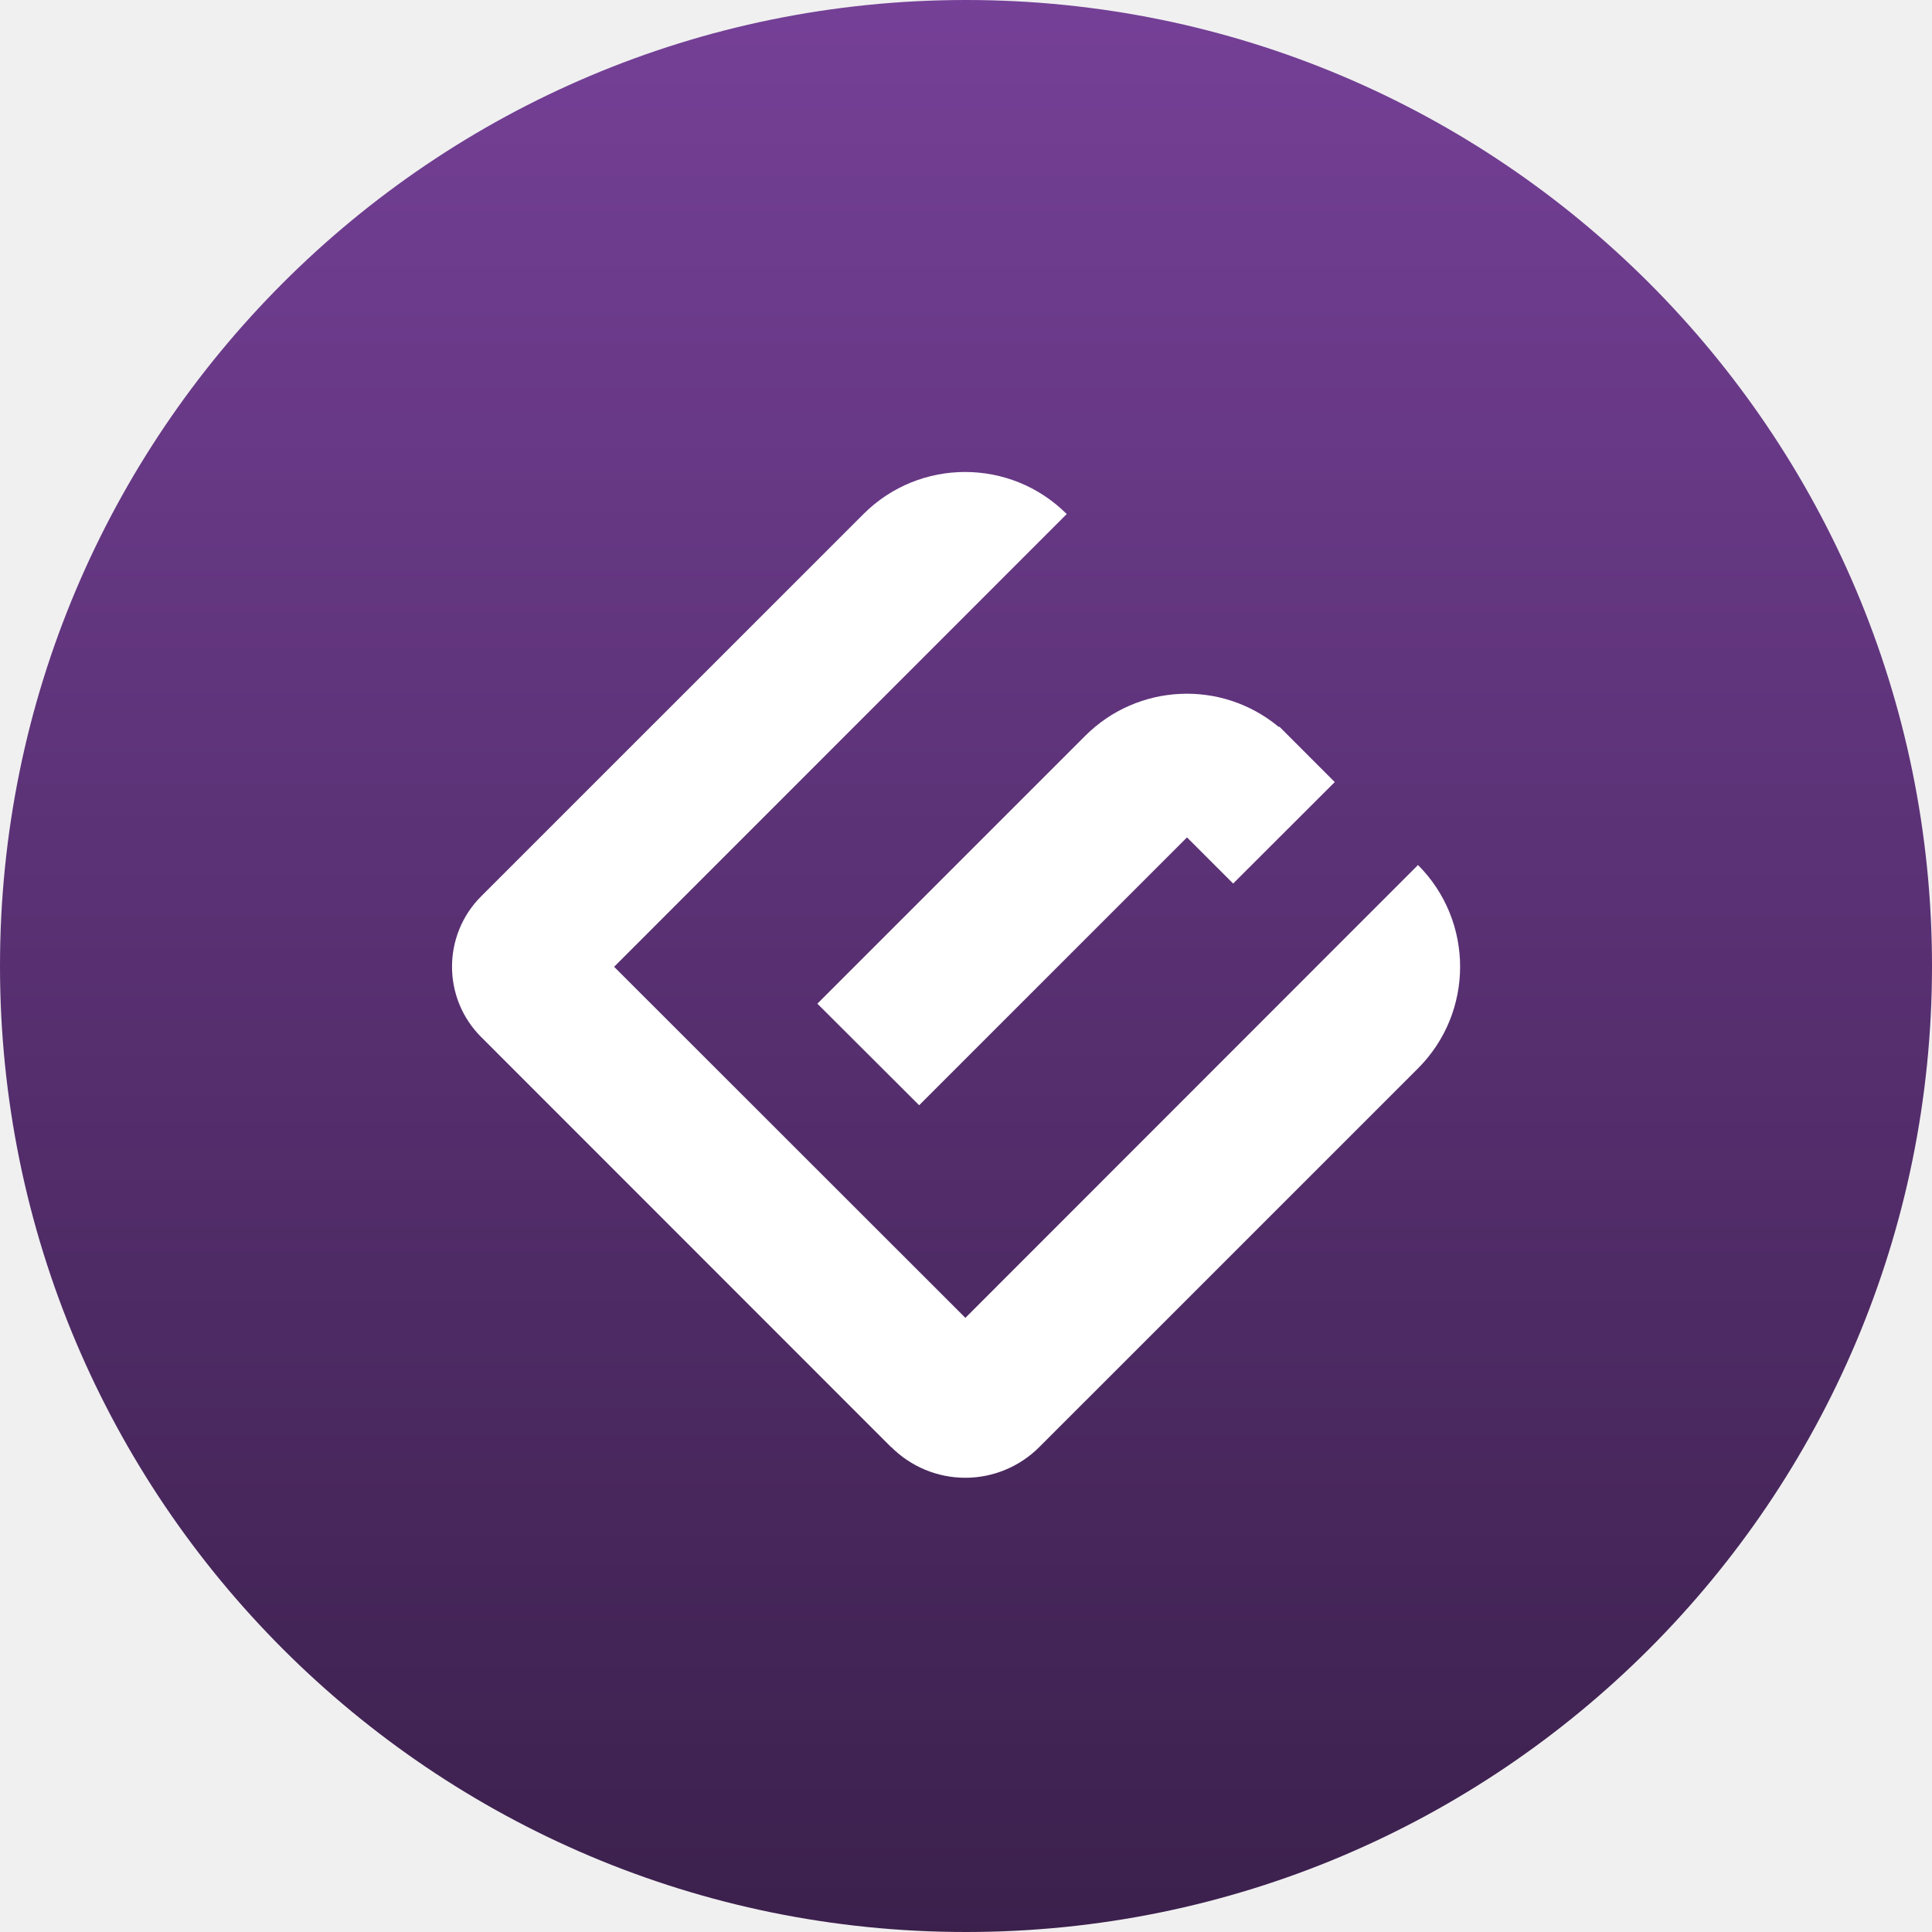
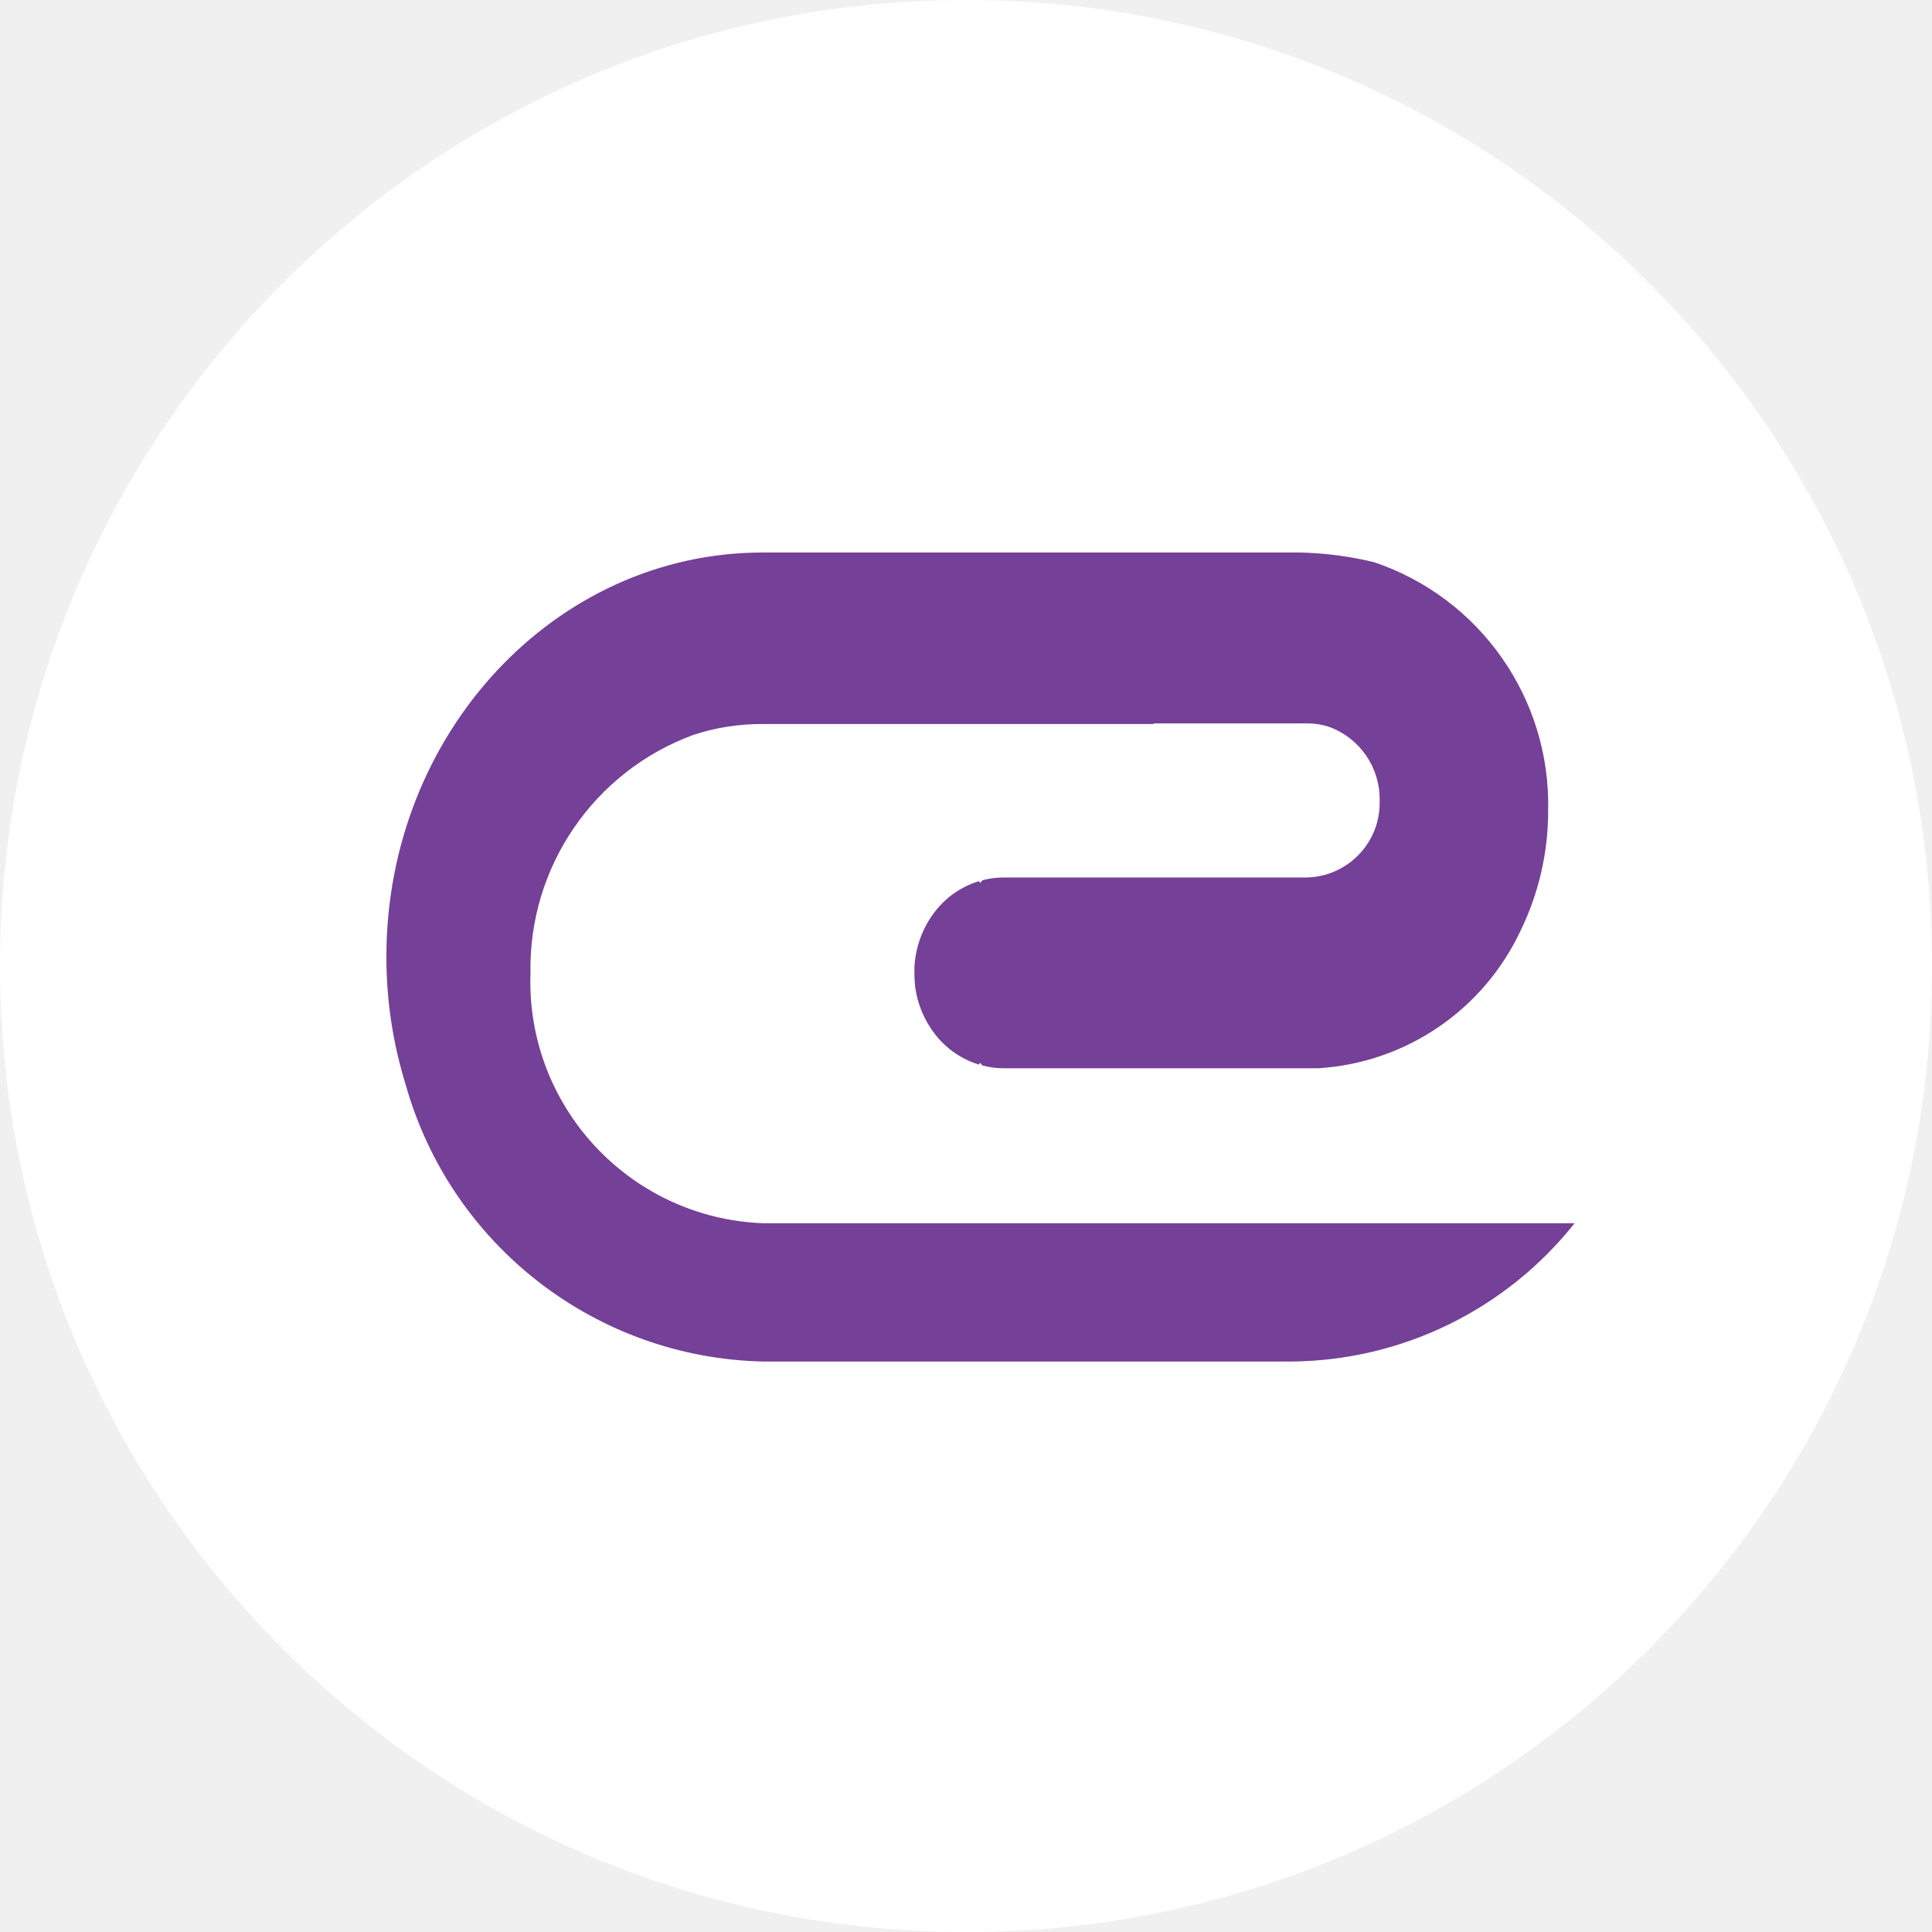
- <svg xmlns="http://www.w3.org/2000/svg" width="44" height="44" viewBox="0 0 44 44">
+ <svg xmlns="http://www.w3.org/2000/svg" width="40" height="40" viewBox="0 0 40 40">
  <defs>
-     <style>.a{fill:url(#a);}.b{fill:#fff;}</style>
-     <linearGradient id="a" x1="0.5" x2="0.5" y2="1" gradientUnits="objectBoundingBox">
-       <stop offset="0" stop-color="#754097" />
-       <stop offset="1" stop-color="#3b204c" />
-     </linearGradient>
+     <style>.a{fill:#fff;}.b{fill:#754097;}</style>
  </defs>
-   <g transform="translate(-460 -813)">
-     <circle class="a" cx="22" cy="22" r="22" transform="translate(460 813)" />
-     <path class="b" d="M10,22.209l-.631-.631h0L.745,12.95l-.036-.037-.044-.042a2.267,2.267,0,0,1,0-3.207L9.371.959A3.275,3.275,0,0,1,14,.959L3.692,11.27l8,7.995L22,8.952a3.276,3.276,0,0,1,0,4.632l-8.626,8.625a2.381,2.381,0,0,1-3.369,0ZM8.321,12.11l6.1-6.1a3.274,3.274,0,0,1,4.411-.2l.01-.01,1.262,1.263L17.79,9.374,16.739,8.323l-6.1,6.1Z" transform="translate(470.294 823.748)" />
+   <g transform="translate(-390 -1140)">
+     <g transform="translate(100 886)">
+       <circle class="a" cx="20" cy="20" r="20" transform="translate(290 254)" />
+     </g>
+     <path class="b" d="M404.876,207.008h3.2a1.416,1.416,0,0,1,.43.068,1.592,1.592,0,0,1,1.058,1.53,1.546,1.546,0,0,1-1.488,1.592h-6.3a1.707,1.707,0,0,0-.434.057l-.052.059a.291.291,0,0,0-.016-.041,1.822,1.822,0,0,0-.91.623,2.048,2.048,0,0,0-.432,1.169,3.2,3.2,0,0,0,.018.418h0a2.047,2.047,0,0,0,.413.966,1.819,1.819,0,0,0,.909.624.334.334,0,0,0,.016-.041l.052.059a1.713,1.713,0,0,0,.434.057h6.526a4.963,4.963,0,0,0,4.178-2.841,5.654,5.654,0,0,0,.575-2.5,5.3,5.3,0,0,0-3.605-5.137l-.2-.045a7.279,7.279,0,0,0-1.326-.155H396.792c-4.3,0-7.792,3.748-7.792,8.367a8.929,8.929,0,0,0,.4,2.654h0a7.869,7.869,0,0,0,7.4,5.729h10.932a7.562,7.562,0,0,0,5.868-2.863h-16.8a5.008,5.008,0,0,1-4.817-5.174,5.151,5.151,0,0,1,3.367-4.935h0a4.516,4.516,0,0,1,1.451-.227h8.083v-.211" transform="translate(9 947.969)" />
  </g>
</svg>
